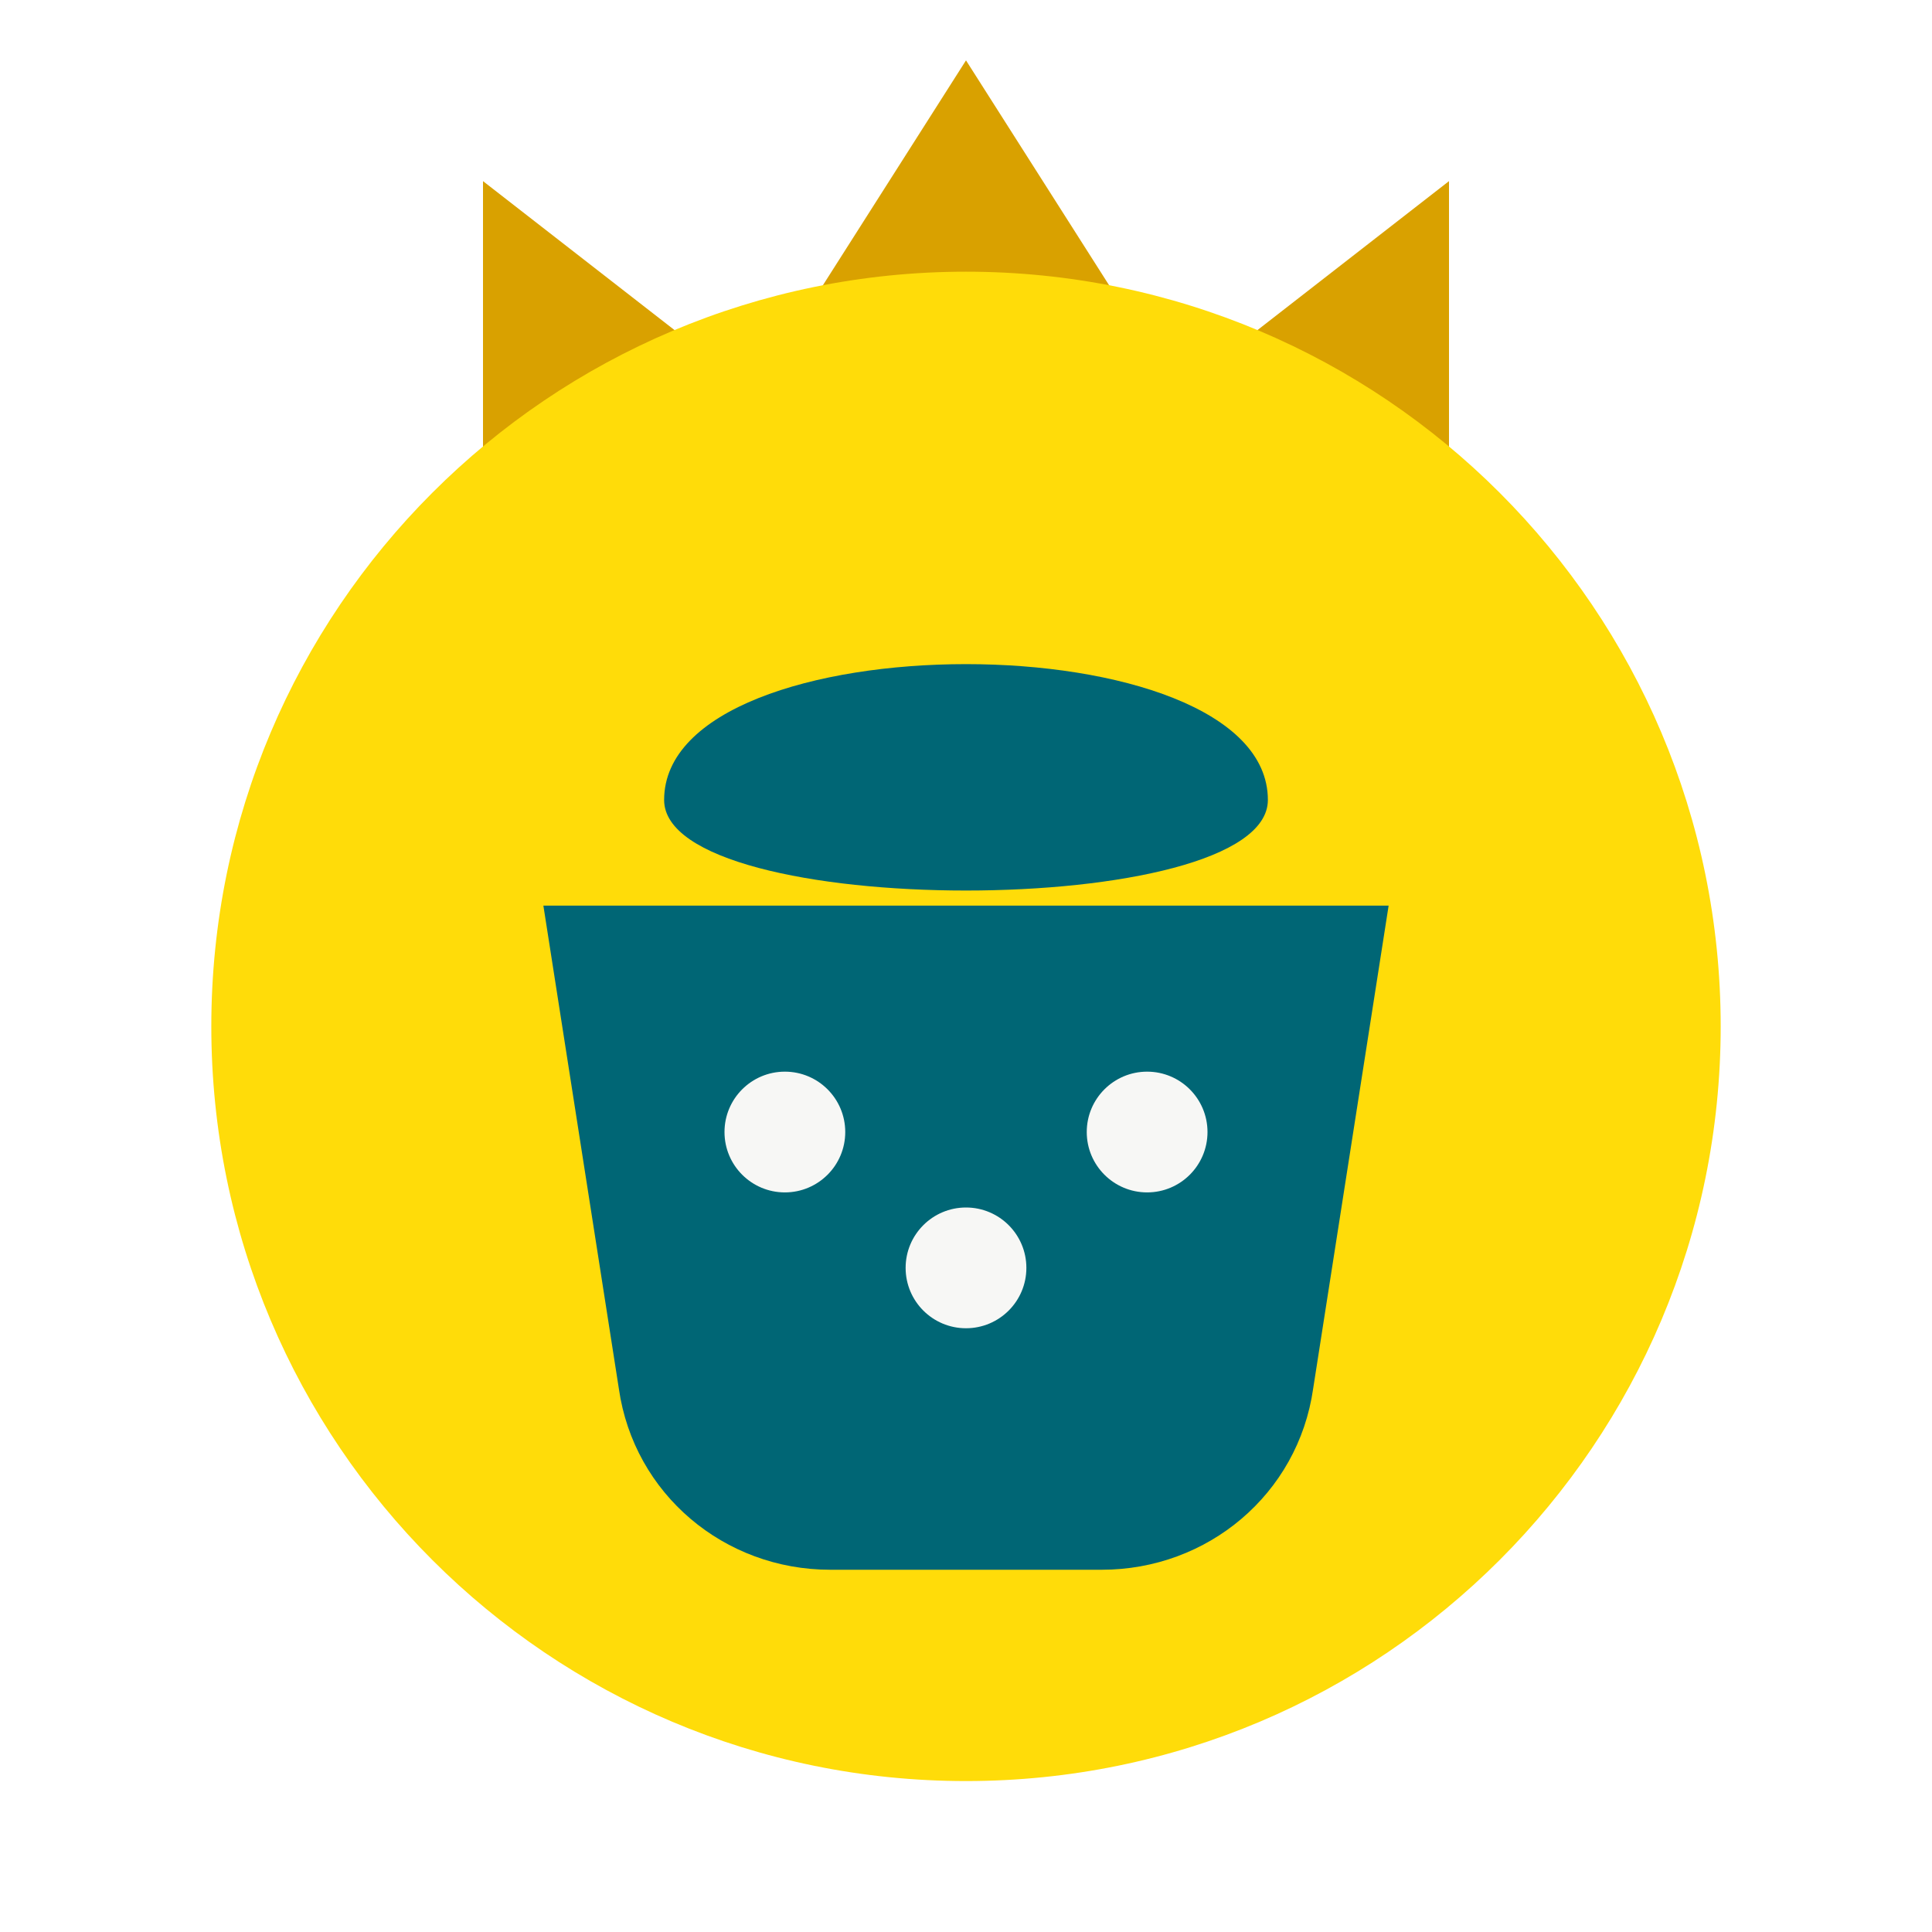
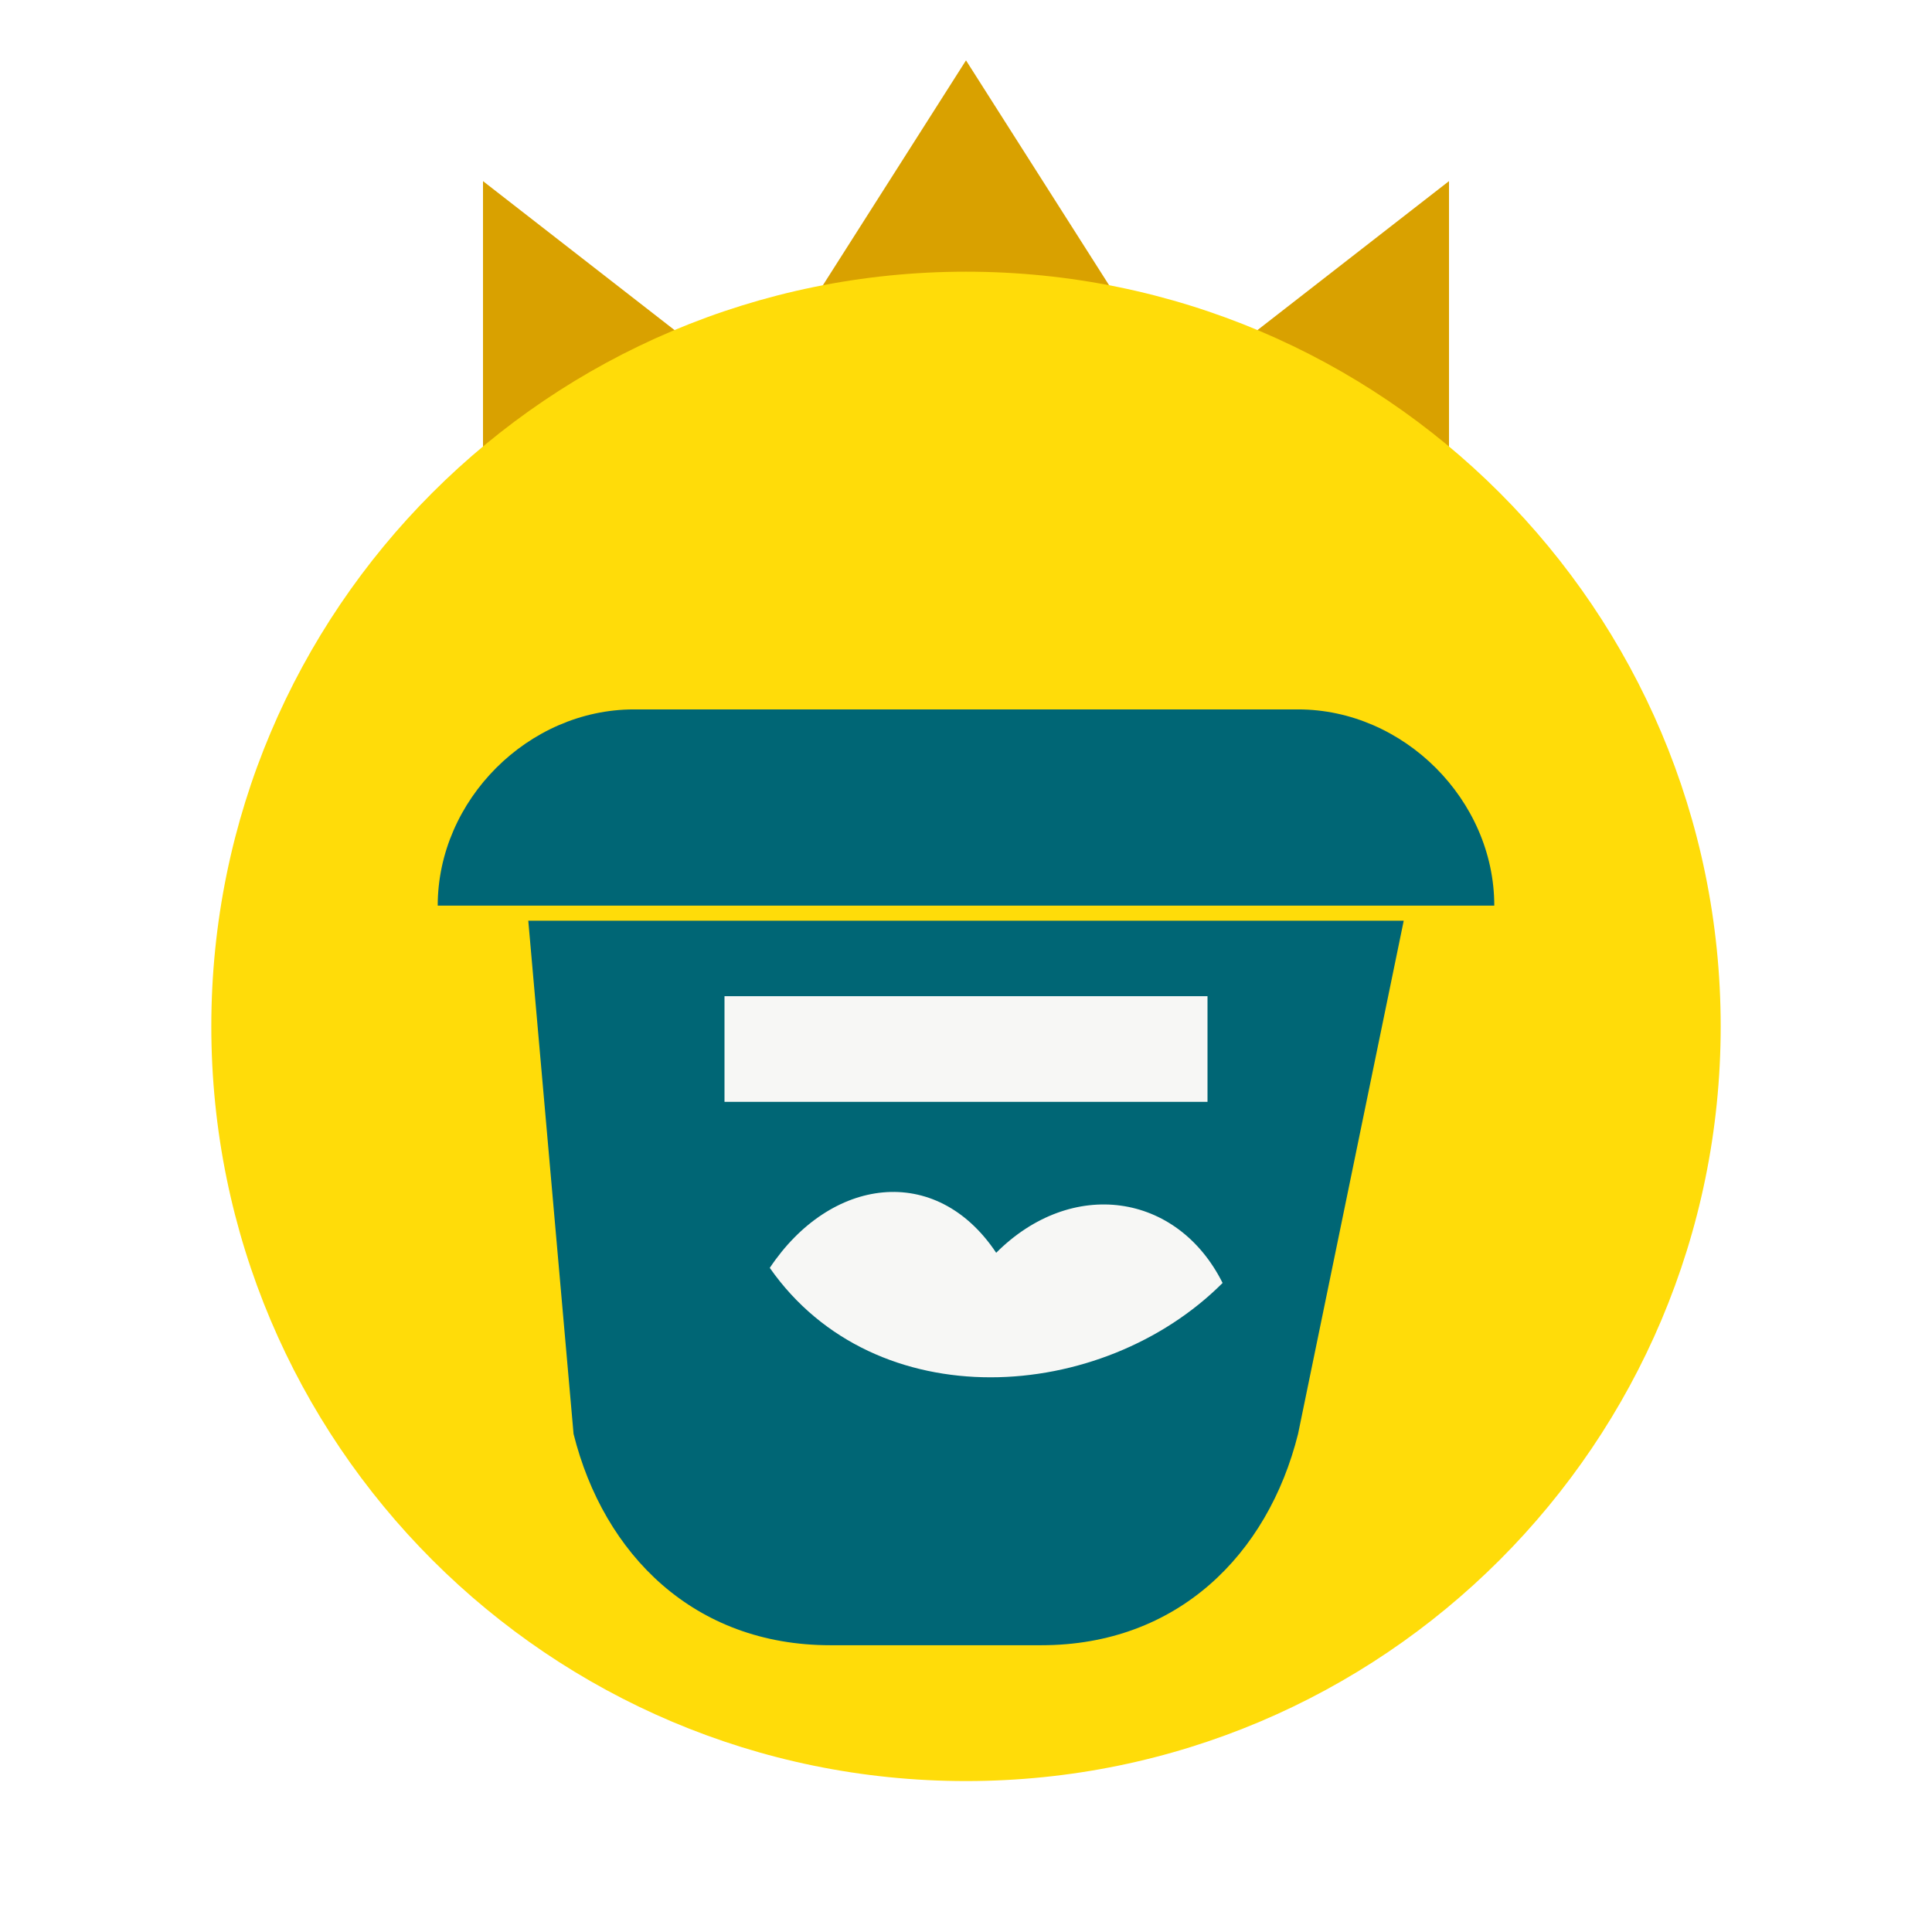
<svg xmlns="http://www.w3.org/2000/svg" viewBox="0 0 128 128">
  <style>svg{color:#006675}</style>
  <path d="M32 31V12l18 14L64 4l14 22 18-14v19z" fill="#d9a100" />
  <circle cx="64" cy="68" r="50" fill="#ffdc09" />
  <g transform="translate(0 4)">
    <g fill="currentColor">
-       <path d="M36 56h56l-5 32c-1 7-7 12-14 12H55c-7 0-13-5-14-12z" />
-       <path d="M44 49c0-12 40-12 40 0 0 8-40 8-40 0z" />
-       <circle cx="52" cy="71" r="4" fill="#f7f7f5" />
-       <circle cx="64" cy="80" r="4" fill="#f7f7f5" />
-       <circle cx="76" cy="71" r="4" fill="#f7f7f5" />
+       <path d="M35 57h58l-7 34c-2 8-8 14-17 14H55c-9 0-15-6-17-14z" />
+       <path d="M42 43h44c7 0 13 6 13 13H29c0-7 6-13 13-13z" />
+       <path d="M48 62h32v7H48z" fill="#f7f7f5" />
+       <path d="M51 80c4-6 11-7 15-1 5-5 12-4 15 2-8 8-23 9-30-1z" fill="#f7f7f5" />
    </g>
  </g>
</svg>
